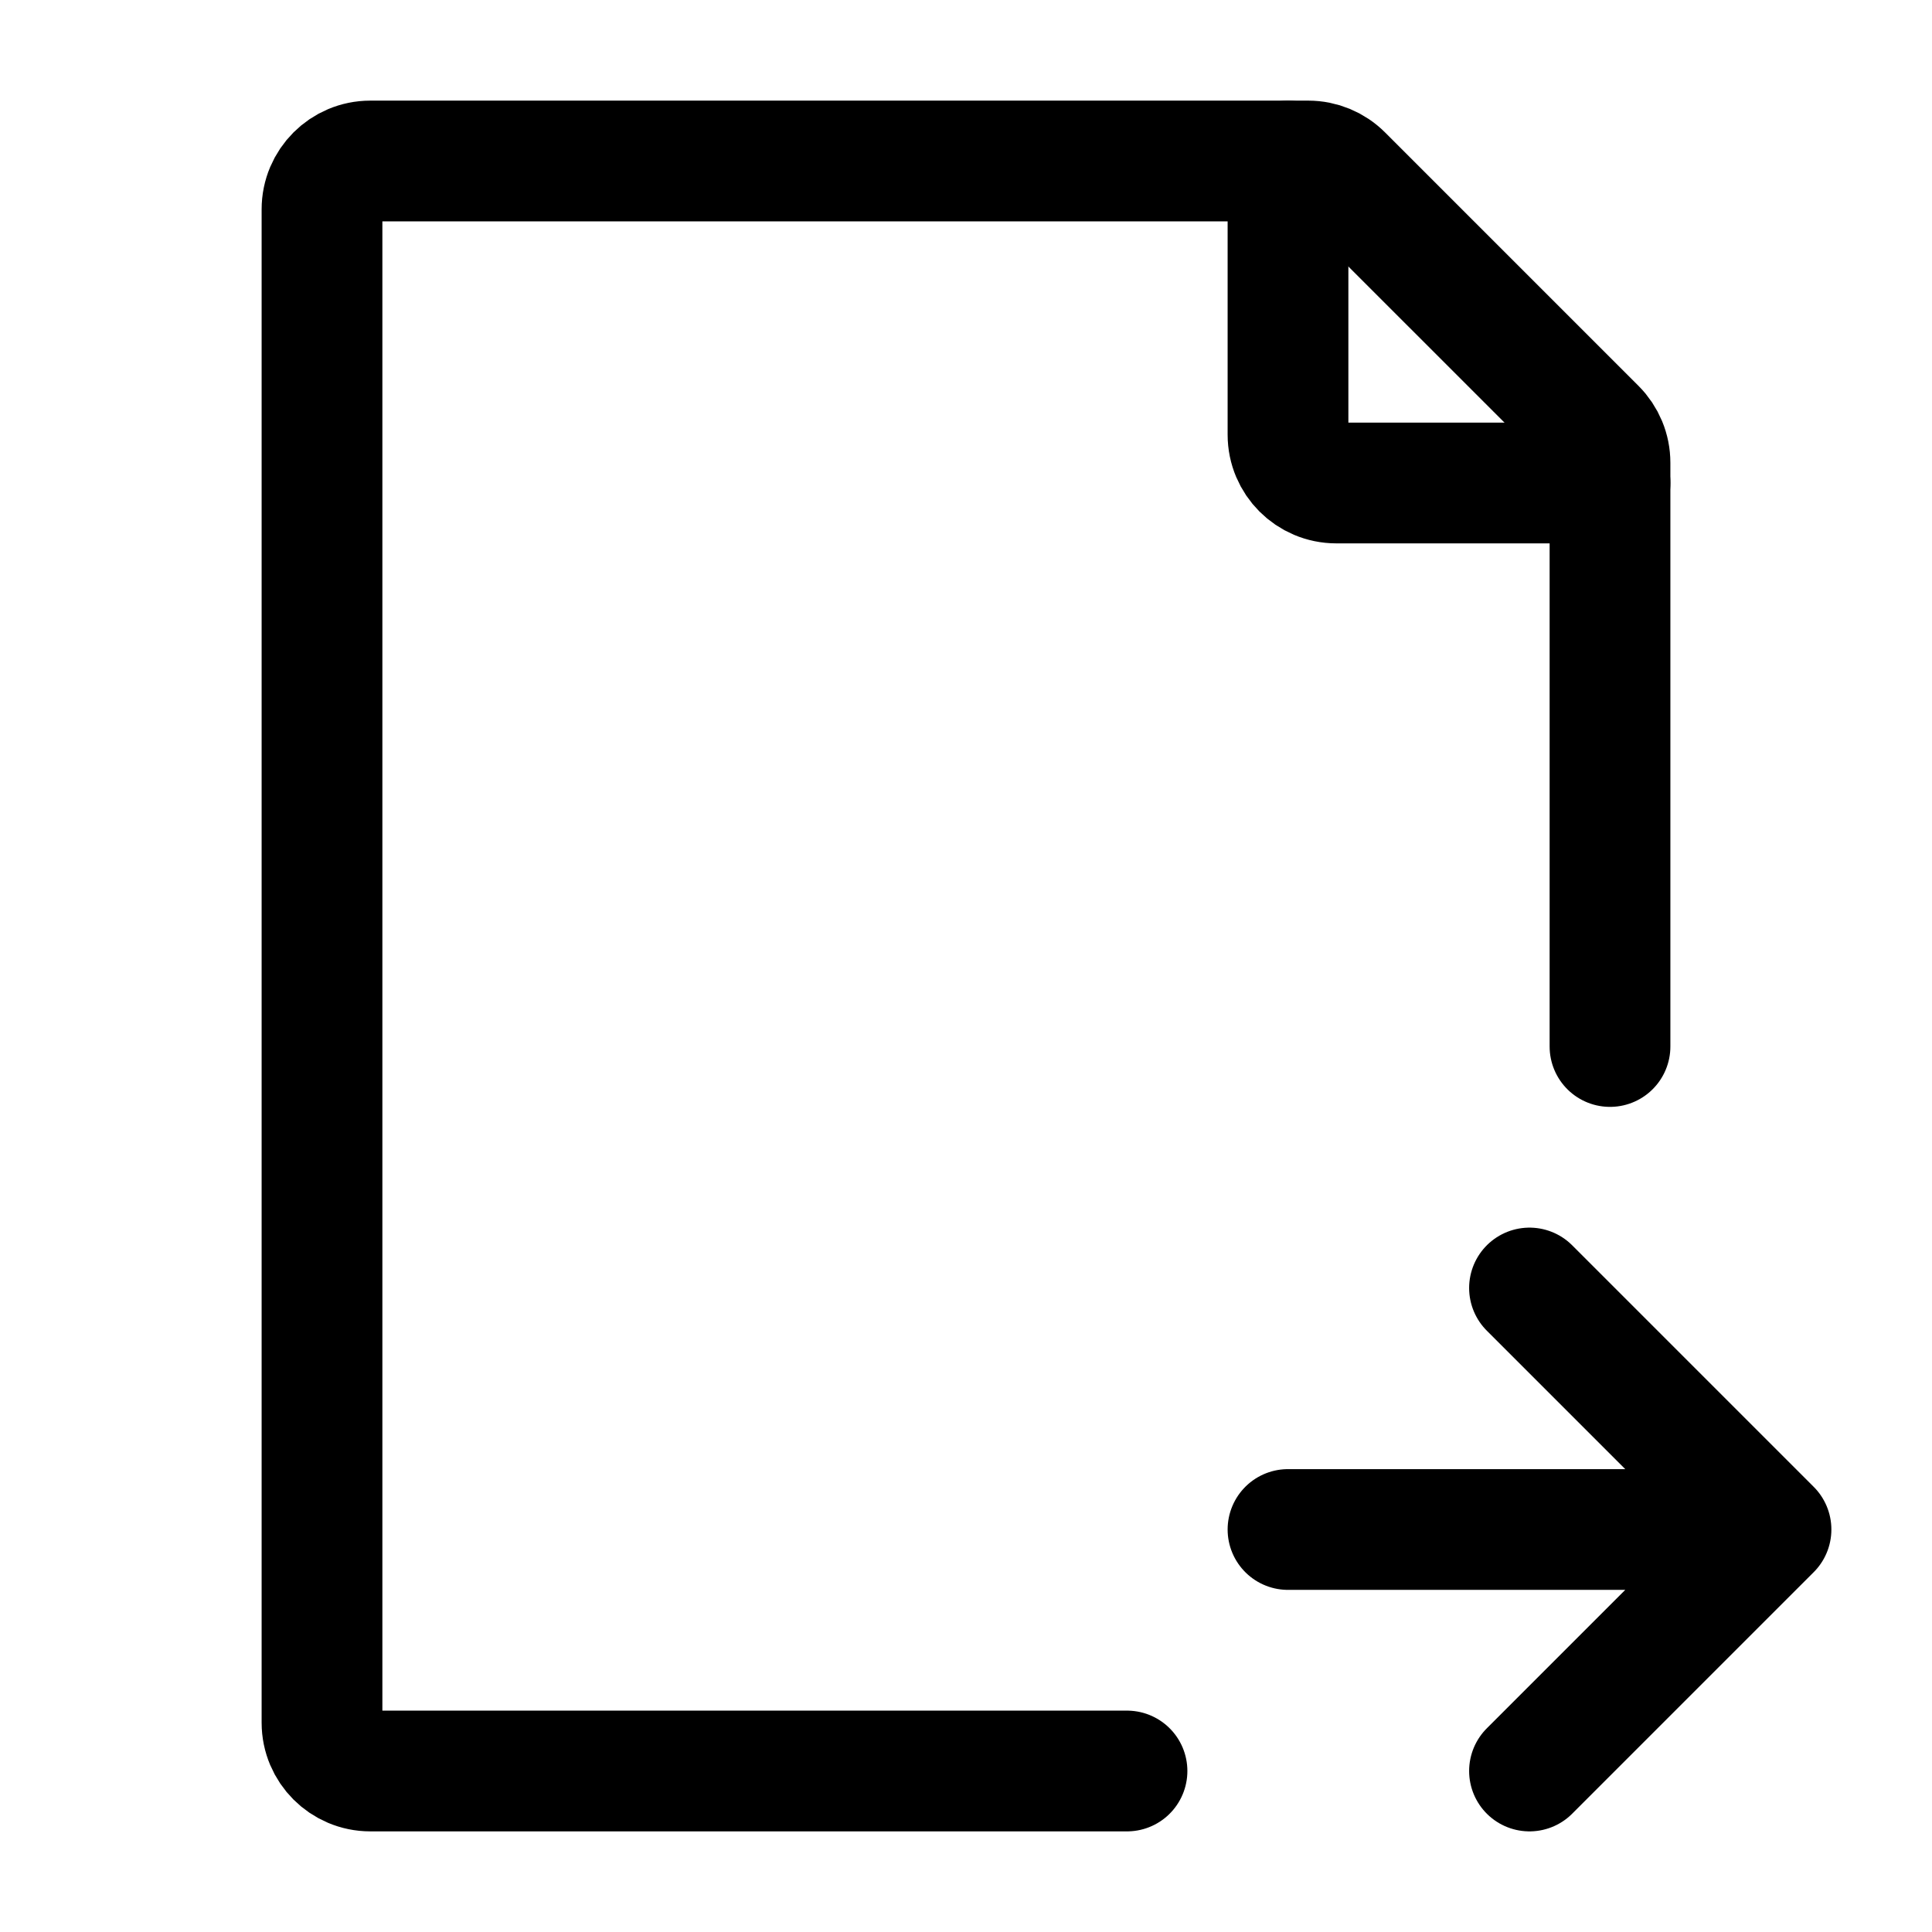
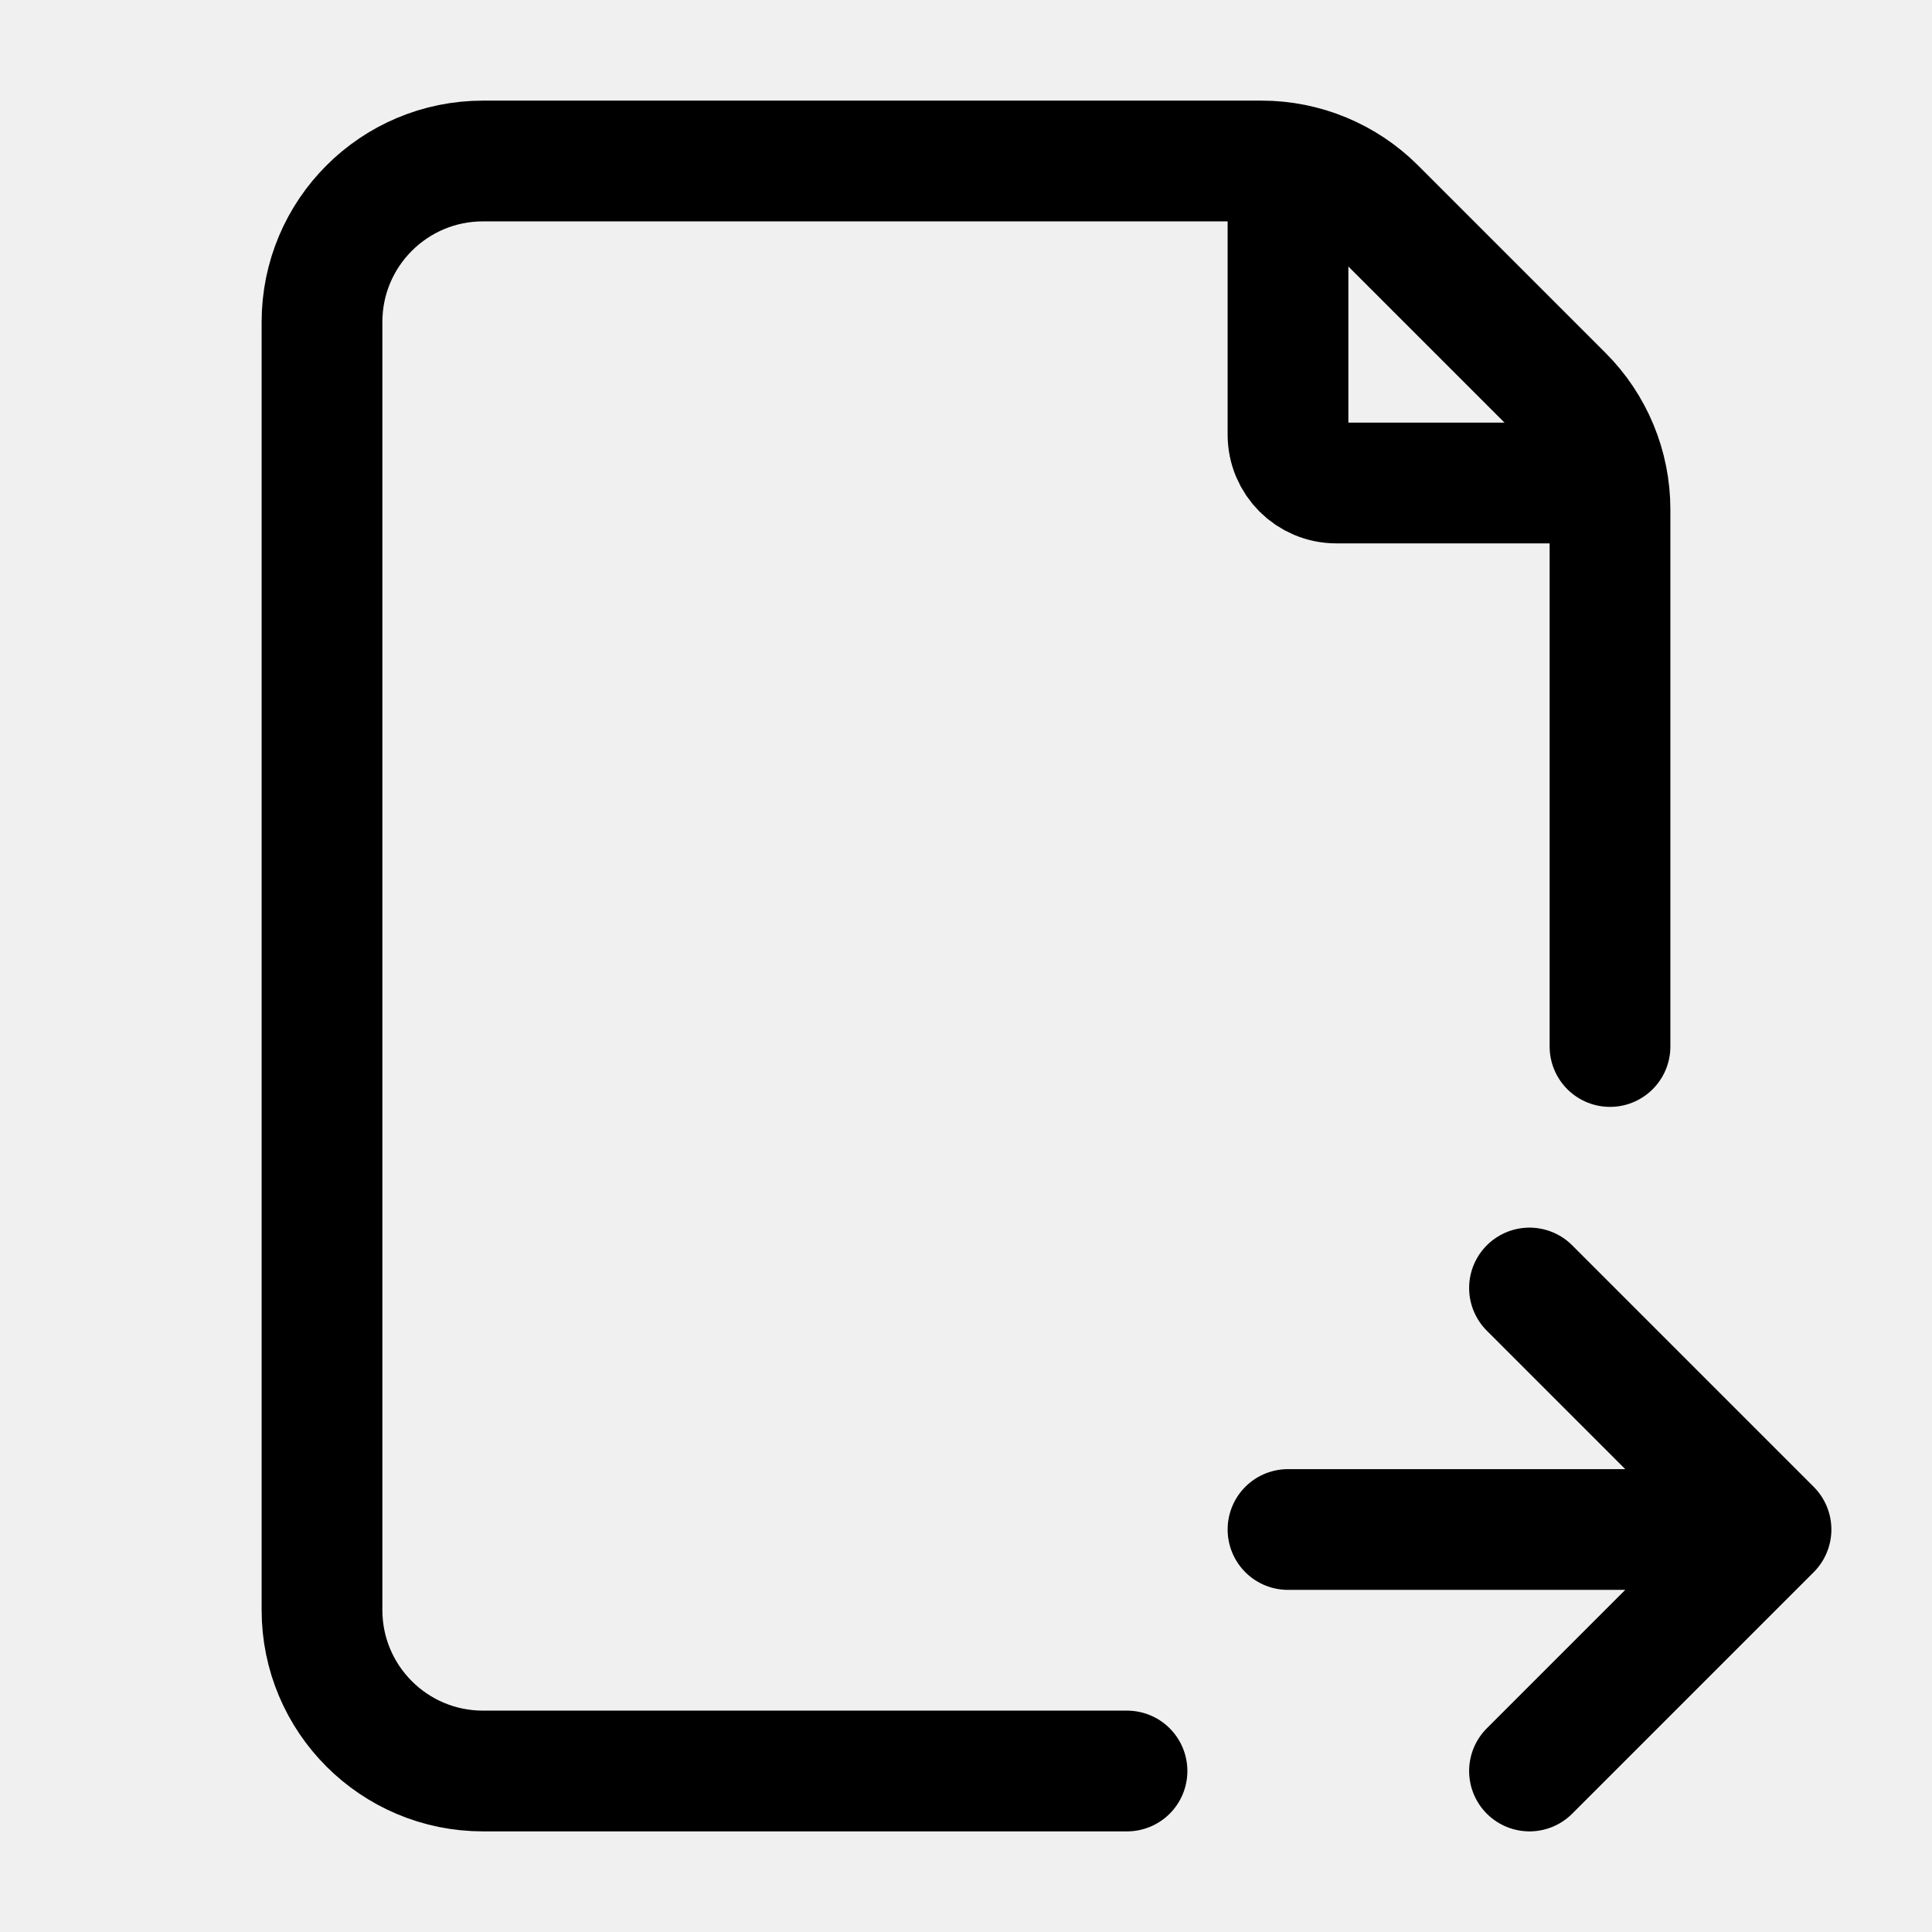
<svg xmlns="http://www.w3.org/2000/svg" width="24" height="24" viewBox="0 0 24 24" fill="none">
-   <rect width="24" height="24" fill="white" />
-   <path d="M20 13V5.749C20 5.589 19.937 5.437 19.824 5.324L16.676 2.176C16.563 2.063 16.411 2 16.252 2H4.6C4.269 2 4 2.269 4 2.6V21.4C4 21.731 4.269 22 4.6 22H14" stroke="black" stroke-width="1.5" stroke-linecap="round" stroke-linejoin="round" />
-   <path d="M16 2V5.4C16 5.731 16.269 6 16.6 6H20" stroke="black" stroke-width="1.5" stroke-linecap="round" stroke-linejoin="round" />
+   <path d="M20 13V6.328C20 5.798 19.789 5.289 19.414 4.914L17.086 2.586C16.711 2.211 16.202 2 15.672 2H6C4.895 2 4 2.895 4 4V20C4 21.105 4.895 22 6 22H14" stroke="black" stroke-width="1.5" stroke-linecap="round" stroke-linejoin="round" />
+   <path d="M16 2.5V5.4C16 5.731 16.269 6 16.6 6H19.5" stroke="black" stroke-width="1.5" stroke-linecap="round" stroke-linejoin="round" />
  <path d="M16 19H22M22 19L19 16M22 19L19 22" stroke="black" stroke-width="1.5" stroke-linecap="round" stroke-linejoin="round" />
</svg>
